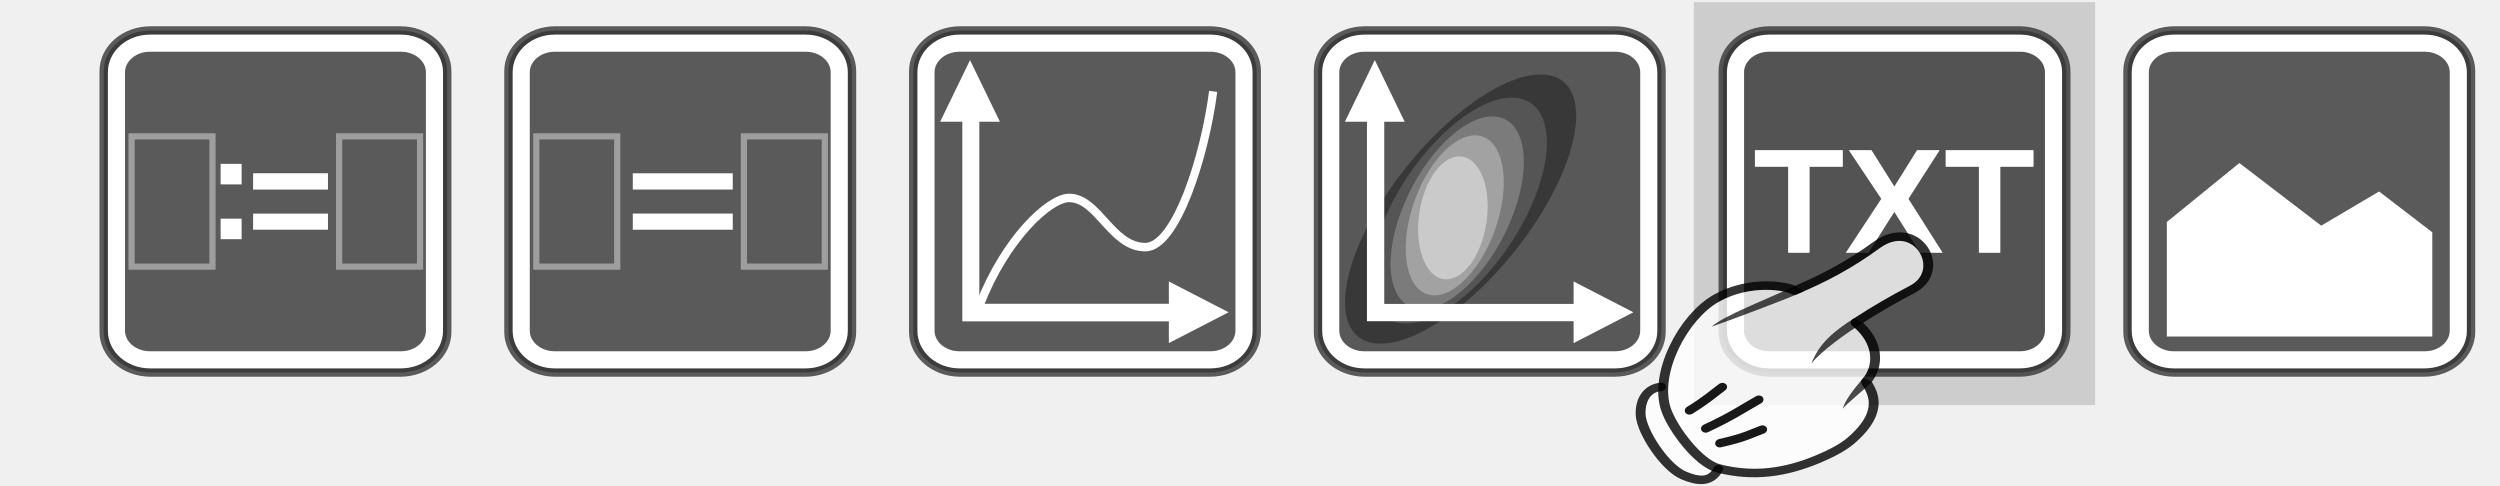
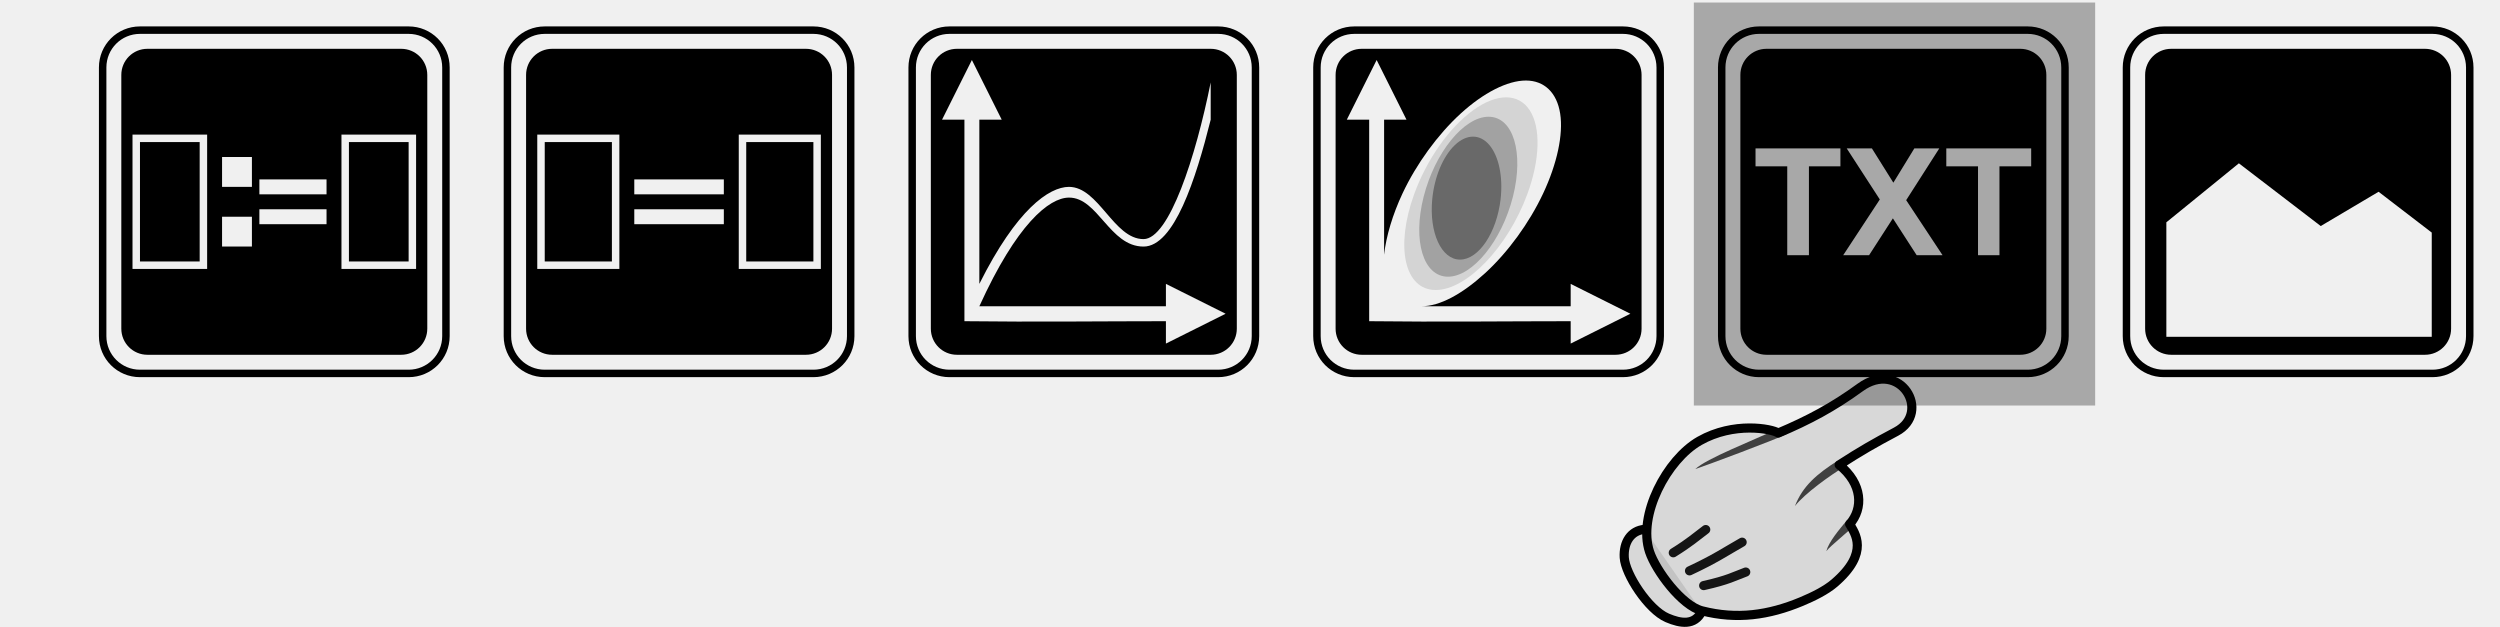
- <svg xmlns="http://www.w3.org/2000/svg" version="1.1" width="335" height="65" id="svg11300">
+ <svg xmlns="http://www.w3.org/2000/svg" id="svg11300" height="84" width="335" version="1.1">
  <defs id="defs3" />
-   <rect width="53.779" height="54" rx="0" ry="0" x="226.975" y="0.281" id="rect3644" style="fill:#cdcdcd;fill-opacity:1;stroke:none" />
-   <g transform="translate(12.83047,1.000721)" id="g3139">
-     <rect width="46.014" height="45.816" rx="6.265" ry="5.442" x="1.074" y="3.092" id="rect11518" style="color:#000000;fill:#353535;fill-opacity:0.8;fill-rule:evenodd;stroke:#353535;stroke-width:1.146;stroke-linejoin:bevel;stroke-miterlimit:10;stroke-opacity:0.8" />
-     <rect width="42.613" height="42.43" rx="4.487" ry="3.898" x="2.775" y="4.785" id="rect11528" style="color:#000000;fill:none;stroke:#ffffff;stroke-width:2.292;stroke-linejoin:bevel;stroke-miterlimit:10" />
-     <text x="14.814" y="31.049" id="text3080" xml:space="preserve" style="font-size:20px;font-style:normal;font-variant:normal;font-weight:bold;font-stretch:normal;text-align:start;line-height:125%;writing-mode:lr-tb;text-anchor:start;fill:#ffffff;fill-opacity:1;stroke:none;font-family:Arial;-inkscape-font-specification:Arial Bold">
-       <tspan x="14.814" y="31.049" id="tspan3082">:</tspan>
-     </text>
-     <text x="20.258" y="32.621" id="text3080-5" xml:space="preserve" style="font-size:20px;font-style:normal;font-variant:normal;font-weight:bold;font-stretch:normal;text-align:start;line-height:125%;writing-mode:lr-tb;text-anchor:start;fill:#ffffff;fill-opacity:1;stroke:none;font-family:Arial;-inkscape-font-specification:Arial Bold">
-       <tspan x="20.258" y="32.621" id="tspan3082-6">=</tspan>
-     </text>
-     <rect width="10.846" height="17.456" rx="5.034" ry="0" x="4.797" y="17.272" id="rect3926" style="opacity:0.9;fill:none;stroke:#ffffff;stroke-width:0.832;stroke-linecap:round;stroke-linejoin:miter;stroke-miterlimit:4;stroke-opacity:0.456;stroke-dasharray:none;stroke-dashoffset:0" />
-     <rect width="10.846" height="17.456" rx="5.034" ry="0" x="32.611" y="17.272" id="rect3926-3" style="opacity:0.9;fill:none;stroke:#ffffff;stroke-width:0.832;stroke-linecap:round;stroke-linejoin:miter;stroke-miterlimit:4;stroke-opacity:0.456;stroke-dasharray:none;stroke-dashoffset:0" />
+   <rect width="53.779" height="54" rx="0" ry="0" x="226.973" y="0.339" id="rect3644" style="fill:#000000;fill-opacity:0.302;stroke:none" />
+   <g transform="translate(12.75626,3.039916)" id="g11">
+     <path d="M 7,3.5 C 5.061,3.5 3.5,5.061 3.5,7 v 34 c 0,1.939 1.561,3.5 3.5,3.5 h 34 c 1.939,0 3.5,-1.561 3.5,-3.5 V 7 C 44.5,5.061 42.939,3.5 41,3.5 Z M 5,15 H 15 V 33 H 5 Z m 28,0 H 43 V 33 H 33 Z M 6,16 v 16 h 8 V 16 Z m 28,0 v 16 h 8 V 16 Z m -17,2 h 4 v 4 h -4 z m 5,3 h 9 v 2 h -9 z m 0,4 h 9 v 2 h -9 z m -5,1 h 4 v 4 h -4 z" id="rect11528-8-6" style="color:#000000;fill:#000000;fill-opacity:1;stroke:none" />
+     <path d="M 6,0.5 C 2.953,0.5 0.5,2.953 0.5,6 v 36 c 0,3.047 2.453,5.5 5.5,5.5 h 36 c 3.047,0 5.5,-2.453 5.5,-5.5 V 6 C 47.5,2.953 45.047,0.5 42,0.5 Z m 0,1 h 36 c 2.493,0 4.5,2.007 4.5,4.5 v 36 c 0,2.493 -2.007,4.5 -4.5,4.5 H 6 C 3.507,46.5 1.5,44.493 1.5,42 V 6 C 1.5,3.507 3.507,1.5 6,1.5 Z" id="rect11518-1" style="color:#000000;fill:#000000;fill-opacity:1;fill-rule:evenodd;stroke:none" />
  </g>
-   <g transform="translate(67.06875,3.000721)" id="g3149">
-     <rect width="46.014" height="45.816" rx="6.265" ry="5.442" x="1.074" y="1.092" id="rect11518-9" style="color:#000000;fill:#353535;fill-opacity:0.8;fill-rule:evenodd;stroke:#353535;stroke-width:1.146;stroke-linejoin:bevel;stroke-miterlimit:10;stroke-opacity:0.8" />
-     <rect width="42.613" height="42.43" rx="4.487" ry="3.898" x="2.775" y="2.785" id="rect11528-9" style="color:#000000;fill:none;stroke:#ffffff;stroke-width:2.292;stroke-linejoin:bevel;stroke-miterlimit:10" />
-     <text x="14.386" y="35.384" transform="scale(1.155537,0.8653985)" id="text3080-5-3" xml:space="preserve" style="font-size:23.111px;font-style:normal;font-variant:normal;font-weight:bold;font-stretch:normal;text-align:start;line-height:125%;writing-mode:lr-tb;text-anchor:start;fill:#ffffff;fill-opacity:1;stroke:none;font-family:Arial;-inkscape-font-specification:Arial Bold">
-       <tspan x="14.386" y="35.384" id="tspan3082-6-9">=</tspan>
-     </text>
-     <rect width="10.846" height="17.456" rx="5.034" ry="0" x="4.797" y="15.272" id="rect3926-5" style="opacity:0.9;fill:none;stroke:#ffffff;stroke-width:0.832;stroke-linecap:round;stroke-linejoin:miter;stroke-miterlimit:4;stroke-opacity:0.456;stroke-dasharray:none;stroke-dashoffset:0" />
-     <rect width="10.846" height="17.456" rx="5.034" ry="0" x="32.611" y="15.272" id="rect3926-3-9" style="opacity:0.9;fill:none;stroke:#ffffff;stroke-width:0.832;stroke-linecap:round;stroke-linejoin:miter;stroke-miterlimit:4;stroke-opacity:0.456;stroke-dasharray:none;stroke-dashoffset:0" />
+   <g id="g816" transform="translate(66.99426,3.039916)">
+     <path style="color:#000000;fill:#000000;fill-opacity:1;stroke:none" id="rect11528-8-4" d="M 7,3.5 C 5.061,3.5 3.5,5.061 3.5,7 v 34 c 0,1.939 1.561,3.5 3.5,3.5 h 34 c 1.939,0 3.5,-1.561 3.5,-3.5 V 7 C 44.5,5.061 42.939,3.5 41,3.5 Z M 5,15 H 16 V 33 H 5 Z m 27,0 H 43 V 33 H 32 Z M 6,16 v 16 h 9 V 16 Z m 27,0 v 16 h 9 V 16 Z m -15,5 h 12 v 2 H 18 Z m 0,4 h 12 v 2 H 18 Z" />
+     <path style="color:#000000;fill:#000000;fill-opacity:1;fill-rule:evenodd;stroke:none" id="rect11518" d="M 6,0.5 C 2.953,0.5 0.5,2.953 0.5,6 v 36 c 0,3.047 2.453,5.5 5.5,5.5 h 36 c 3.047,0 5.5,-2.453 5.5,-5.5 V 6 C 47.5,2.953 45.047,0.5 42,0.5 Z m 0,1 h 36 c 2.493,0 4.5,2.007 4.5,4.5 v 36 c 0,2.493 -2.007,4.5 -4.5,4.5 H 6 C 3.507,46.5 1.5,44.493 1.5,42 V 6 C 1.5,3.507 3.507,1.5 6,1.5 Z" />
  </g>
-   <g transform="translate(121.307,3.014216)" id="g3242">
-     <rect width="46.014" height="45.816" rx="6.265" ry="5.442" x="1.074" y="1.078" id="rect11518-8" style="color:#000000;fill:#353535;fill-opacity:0.8;fill-rule:evenodd;stroke:#353535;stroke-width:1.146;stroke-linejoin:bevel;stroke-miterlimit:10;stroke-opacity:0.8" />
-     <rect width="42.613" height="42.43" rx="4.487" ry="3.898" x="2.775" y="2.772" id="rect11528-2" style="color:#000000;fill:none;stroke:#ffffff;stroke-width:2.292;stroke-linejoin:bevel;stroke-miterlimit:10" />
-     <g transform="matrix(1.162038,0,0,1.203316,-0.5894232,-0.8727336)" id="g3916">
-       <path d="M 9.112,32.132 C 12.047,24.828 17.089,20.281 19.383,20.263 c 3.356,-0.026 4.891,5.478 8.804,5.478 3.527,0 6.847,-10.043 7.826,-17.346" id="path9990" style="fill:none;stroke:#ffffff;stroke-width:0.945px;stroke-opacity:1" />
-       <path d="m 8.067,8.836 0,24.192 26.832,0" id="path9988" style="fill:none;stroke:#ffffff;stroke-width:1.96" />
-       <path d="m 7.975,4.914 -3.446,6.862 6.891,0 -3.446,-6.862" id="path9992" style="fill:#ffffff;fill-rule:evenodd" />
-       <path d="m 37.792,32.995 -6.891,-3.431 0,6.862 6.891,-3.431" id="path9994" style="fill:#ffffff;fill-rule:evenodd" />
-     </g>
+   <g id="g816-7" transform="translate(121.2323,3.039916)">
+     <path style="color:#000000;fill:#000000;fill-opacity:1;stroke:none" id="rect11528-8-7" d="M 7,3.5 C 5.061,3.5 3.5,5.061 3.5,7 v 34 c 0,1.939 1.561,3.5 3.5,3.5 h 34 c 1.939,0 3.5,-1.561 3.5,-3.5 V 7 C 44.5,5.061 42.939,3.5 41,3.5 Z m 2,1.5 4,8 h -3 v 22 c 5,-10 9.334,-12.979 12,-13 4,0 6,7 10,7 3.416,0 7,-11 9,-21 v 5 C 39,21 36.099,30 32,30 27.453,30 25.9,23.407 22,23.438 19.334,23.458 15,27 10,38 h 25 v -3 l 8,4 -8,4 V 40 C 26.923,40.002 17.389,40.12 8,40 V 13 H 5 Z" />
+     <path style="color:#000000;fill:#000000;fill-opacity:1;fill-rule:evenodd;stroke:none" id="rect11518-5" d="M 6,0.5 C 2.953,0.5 0.5,2.953 0.5,6 v 36 c 0,3.047 2.453,5.5 5.5,5.5 h 36 c 3.047,0 5.5,-2.453 5.5,-5.5 V 6 C 47.5,2.953 45.047,0.5 42,0.5 Z m 0,1 h 36 c 2.493,0 4.5,2.007 4.5,4.5 v 36 c 0,2.493 -2.007,4.5 -4.5,4.5 H 6 C 3.507,46.5 1.5,44.493 1.5,42 V 6 C 1.5,3.507 3.507,1.5 6,1.5 Z" />
  </g>
-   <g transform="translate(175.5453,3.014216)" id="g3345">
-     <path d="m 26,29.076 a 10.381,18.076 0 1 1 -20.763,0 10.381,18.076 0 1 1 20.763,0 z" transform="matrix(1.076326,0,-0.5934177,0.9978903,20.61734,-4.014929)" id="path2911" style="fill:#353535;fill-opacity:0.843;stroke:none" />
-     <rect width="46.014" height="45.816" rx="6.265" ry="5.442" x="1.074" y="1.078" id="rect11518-7" style="color:#000000;fill:#323232;fill-opacity:0.8;fill-rule:evenodd;stroke:#353535;stroke-width:1.146;stroke-linejoin:bevel;stroke-miterlimit:10;stroke-opacity:0.8" />
-     <path d="m 26,29.076 a 10.381,18.076 0 1 1 -20.763,0 10.381,18.076 0 1 1 20.763,0 z" transform="matrix(0.9088726,0,-0.3932702,0.836996,17.1642,0.8649529)" id="path2911-3" style="fill:#5a5a5a;fill-opacity:0.843;stroke:none" />
-     <path d="m 26,29.076 a 10.381,18.076 0 1 1 -20.763,0 10.381,18.076 0 1 1 20.763,0 z" transform="matrix(0.7301465,0,-0.2609687,0.7140775,15.90574,4.734754)" id="path2911-3-5" style="fill:#828282;fill-opacity:0.843;stroke:none" />
-     <path d="m 26,29.076 a 10.381,18.076 0 1 1 -20.763,0 10.381,18.076 0 1 1 20.763,0 z" transform="matrix(0.5761732,0,-0.1504096,0.5929307,14.76545,8.601075)" id="path2911-3-5-0-5" style="fill:#aaaaaa;fill-opacity:0.843;stroke:none" />
-     <path d="m 26,29.076 a 10.381,18.076 0 1 1 -20.763,0 10.381,18.076 0 1 1 20.763,0 z" transform="matrix(0.4411507,0,-0.04811202,0.4557463,13.64951,12.9256)" id="path2911-3-5-0" style="fill:#d2d2d2;fill-opacity:0.843;stroke:none" />
-     <rect width="42.613" height="42.43" rx="4.487" ry="3.898" x="2.775" y="2.772" id="rect11528-1" style="color:#000000;fill:none;stroke:#ffffff;stroke-width:2.292;stroke-linejoin:bevel;stroke-miterlimit:10" />
-     <path d="m 8.785,9.76 0,29.11 31.179,0" id="path9988-8" style="fill:none;stroke:#ffffff;stroke-width:2.317" />
-     <path d="m 8.678,5.041 -4.004,8.257 8.008,0 -4.004,-8.257" id="path9992-3" style="fill:#ffffff;fill-rule:evenodd" />
-     <path d="m 43.326,38.831 -8.008,-4.128 0,8.257 8.008,-4.128" id="path9994-1" style="fill:#ffffff;fill-rule:evenodd" />
+   <g id="g822" transform="translate(175.4703,3.039916)">
+     <path style="color:#000000;fill:#000000;fill-opacity:1;stroke:none" id="rect11528-8-48" d="M 7,3.5 C 5.061,3.5 3.5,5.061 3.5,7 v 34 c 0,1.939 1.561,3.5 3.5,3.5 h 34 c 1.939,0 3.5,-1.561 3.5,-3.5 V 7 C 44.5,5.061 42.939,3.5 41,3.5 Z M 9,5 13,13 H 10 V 31.094 C 10.27,28.6 11.165,25.65 12.469,22.875 14.33,18.914 17.187,14.988 20.25,12.188 23.313,9.387 26.53,7.75 29,7.75 c 2.47,0 4.163,1.637 4.594,4.438 0.431,2.801 -0.42,6.727 -2.281,10.688 -1.861,3.961 -4.719,7.887 -7.781,10.688 C 20.469,36.363 17.47,38 15,38 h 20 v -3 l 8,4 -8,4 V 40 C 26.923,40.002 17.389,40.12 8,40 V 13 H 5 Z m 6,33 z m -5,-6.906 z" />
+     <path style="color:#000000;fill:#000000;fill-opacity:1;fill-rule:evenodd;stroke:none" id="rect11518-12" d="M 6,0.5 C 2.953,0.5 0.5,2.953 0.5,6 v 36 c 0,3.047 2.453,5.5 5.5,5.5 h 36 c 3.047,0 5.5,-2.453 5.5,-5.5 V 6 C 47.5,2.953 45.047,0.5 42,0.5 Z m 0,1 h 36 c 2.493,0 4.5,2.007 4.5,4.5 v 36 c 0,2.493 -2.007,4.5 -4.5,4.5 H 6 C 3.507,46.5 1.5,44.493 1.5,42 V 6 C 1.5,3.507 3.507,1.5 6,1.5 Z" />
+     <path style="fill:#000000;fill-opacity:0.118;stroke:none" id="path2911-3-5-8" d="m 29.19,22.976 a 6.954,14.07 27.244 0 1 -15.16,0 6.954,14.07 27.244 1 1 15.16,0 z" />
+     <path style="fill:#000000;fill-opacity:0.235;stroke:none" id="path2911-3-5-0-5-9" d="m 27.261,23.32 a 5.729,11.19 19.552 0 1 -11.963,0 5.729,11.19 19.552 1 1 11.963,0 z" />
+     <path style="fill:#000000;fill-opacity:0.353;stroke:none" id="path2911-3-5-0-3" d="m 25.609,23.656 a 4.544,8.304 8.627 0 1 -9.159,0 4.544,8.304 8.627 1 1 9.159,0 z" />
  </g>
-   <g transform="translate(229.8649,3.000721)" id="g3448">
-     <rect width="46.014" height="45.816" rx="6.265" ry="5.442" x="0.993" y="1.092" id="rect11518-6" style="color:#000000;fill:#353535;fill-opacity:0.8;fill-rule:evenodd;stroke:#353535;stroke-width:1.146;stroke-linejoin:bevel;stroke-miterlimit:10;stroke-opacity:0.8" />
-     <rect width="42.613" height="42.43" rx="4.487" ry="3.898" x="2.693" y="2.785" id="rect11528-21" style="color:#000000;fill:none;stroke:#ffffff;stroke-width:2.292;stroke-linejoin:bevel;stroke-miterlimit:10" />
-     <text x="5.074" y="30.88" id="text3080-4" xml:space="preserve" style="font-size:20px;font-style:normal;font-variant:normal;font-weight:bold;font-stretch:normal;text-align:start;line-height:125%;writing-mode:lr-tb;text-anchor:start;fill:#ffffff;fill-opacity:1;stroke:none;font-family:Arial;-inkscape-font-specification:Arial Bold">
-       <tspan x="5.074" y="30.88" id="tspan3082-5">TXT</tspan>
-     </text>
+   <g transform="translate(-29.89348,-68.93611)" id="g914">
+     <path style="color:#000000;fill:#000000;fill-opacity:1;stroke:none" id="rect11528-8-8" d="m 266.603,75.476 c -1.939,0 -3.5,1.561 -3.5,3.5 v 34 c 0,1.939 1.561,3.5 3.5,3.5 h 34 c 1.939,0 3.5,-1.561 3.5,-3.5 V 78.976 c 0,-1.939 -1.561,-3.5 -3.5,-3.5 z m -1.469,13.344 h 11.375 v 2.406 h -4.219 v 11.906 h -2.906 V 91.226 h -4.25 z m 12.219,0 h 3.375 l 2.875,4.594 2.812,-4.594 h 3.344 l -4.438,6.938 4.875,7.375 h -3.469 l -3.188,-4.938 -3.188,4.938 h -3.469 l 4.906,-7.469 z m 13.344,0 h 11.375 v 2.406 h -4.25 v 11.906 h -2.875 V 91.226 h -4.25 z" />
+     <path style="color:#000000;fill:#000000;fill-opacity:1;fill-rule:evenodd;stroke:none" id="rect11518-0" d="m 265.603,72.476 c -3.047,0 -5.5,2.453 -5.5,5.5 v 36 c 0,3.047 2.453,5.5 5.5,5.5 h 36 c 3.047,0 5.5,-2.453 5.5,-5.5 V 77.976 c 0,-3.047 -2.453,-5.5 -5.5,-5.5 z m 0,1 h 36 c 2.493,0 4.5,2.007 4.5,4.5 v 36 c 0,2.493 -2.007,4.5 -4.5,4.5 h -36 c -2.493,0 -4.5,-2.007 -4.5,-4.5 V 77.976 c 0,-2.493 2.007,-4.5 4.5,-4.5 z" />
  </g>
-   <g transform="translate(284.0219,3.000721)" id="g3525">
-     <rect width="46.014" height="45.816" rx="6.265" ry="5.442" x="1.074" y="1.092" id="rect11518-4" style="color:#000000;fill:#353535;fill-opacity:0.8;fill-rule:evenodd;stroke:#353535;stroke-width:1.146;stroke-linejoin:bevel;stroke-miterlimit:10;stroke-opacity:0.8" />
-     <rect width="42.613" height="42.43" rx="4.487" ry="3.898" x="2.775" y="2.785" id="rect11528-8" style="color:#000000;fill:none;stroke:#ffffff;stroke-width:2.292;stroke-linejoin:bevel;stroke-miterlimit:10" />
-     <polygon points="226.755,443.662 220.074,438.766 212.808,442.867 202.527,435.355 193.422,442.424 193.422,456.162 226.755,456.162 " transform="matrix(1.067119,0,0,1.117301,-200.0693,-467.5764)" id="polygon5611" style="fill:#ffffff;fill-opacity:1" />
+   <g id="g816-8" transform="translate(283.9473,3.039916)">
+     <path style="color:#000000;fill:#000000;fill-opacity:1;stroke:none" id="rect11528-8-62" d="M 7,3.5 C 5.061,3.5 3.5,5.061 3.5,7 v 34 c 0,1.939 1.561,3.5 3.5,3.5 h 34 c 1.939,0 3.5,-1.561 3.5,-3.5 V 7 C 44.5,5.061 42.939,3.5 41,3.5 Z m 9.062,15.344 10.969,8.406 7.75,-4.594 7.125,5.469 V 42.094 H 6.344 V 26.75 Z" />
+     <path style="color:#000000;fill:#000000;fill-opacity:1;fill-rule:evenodd;stroke:none" id="rect11518-8" d="M 6,0.5 C 2.953,0.5 0.5,2.953 0.5,6 v 36 c 0,3.047 2.453,5.5 5.5,5.5 h 36 c 3.047,0 5.5,-2.453 5.5,-5.5 V 6 C 47.5,2.953 45.047,0.5 42,0.5 Z m 0,1 h 36 c 2.493,0 4.5,2.007 4.5,4.5 v 36 c 0,2.493 -2.007,4.5 -4.5,4.5 H 6 C 3.507,46.5 1.5,44.493 1.5,42 V 6 C 1.5,3.507 3.507,1.5 6,1.5 Z" />
  </g>
-   <g transform="matrix(0.1819176,0.2233643,-0.2695849,0.1708351,501.3043,-139.2022)" id="g3915-6-3-7">
-     <path d="m 89.471,1065.9 c 3.727,6.126 -0.484,10.049 -6.16,12.947 -8.03,4.099 -27.898,2.102 -34.7,-2.014 -6.243,-3.777 -9.013,-9.35 -6.04,-14.184" id="path3894-6-5-0" style="opacity:0.8;fill:#ffffff;stroke:#000000;stroke-width:4.061;stroke-linecap:round;stroke-linejoin:round" />
-     <path d="m 21.354,1021 c -0.857,15.682 13.892,40.298 31.364,46.018 9.022,2.954 29.326,3.846 36.494,-1.431 12.273,-9.037 18.48,-20.686 21.285,-35.088 0.994,-5.105 1.707,-10.986 0.957,-15.702 -3.19,-20.064 -14.951,-20.048 -19.514,-20.76 -2.727,-8.725 -12.699,-15.044 -26.068,-12.391 -0.103,-10.746 0.226,-17.365 1.112,-27.536 1.483,-17.013 -27.986,-20.845 -26.491,-0.012 1.018,14.187 0.027,25.675 -2.499,39 -3.45,1.038 -15.746,11.529 -16.641,27.901 z" id="path3112-2-1-9" style="opacity:0.8;fill:#ffffff;fill-opacity:1;stroke:#000000;stroke-width:4.061;stroke-linecap:round;stroke-linejoin:round;stroke-opacity:1" />
-     <path d="m 63.838,981.04 c 0.031,10.253 1.215,18.225 7.226,26.105 -2.509,-6.575 -3.369,-19.666 -3.177,-27.939 z" id="path3882-6-0-9" style="text-indent:0;text-transform:none;block-progression:tb;opacity:0.7;color:#000000" />
-     <path d="m 93.471,992.23 -3.809,1.486 c 1.929,5.577 4.051,11.842 7.114,15.183 -1.08,-2.605 -2.077,-11.978 -3.305,-16.669 z" id="path3884-6-5-0" style="text-indent:0;text-transform:none;block-progression:tb;opacity:0.7;color:#000000" />
-     <path d="m 79.642,1058.3 c 4.037,-9.678 3.976,-12.465 5.195,-17.405" id="path3886-8-8-3" style="opacity:0.9;fill:none;stroke:#000000;stroke-width:4.061;stroke-linecap:round;stroke-linejoin:round" />
-     <path d="m 70.26,1059 c 1.692,-11.475 1.424,-17.152 1.855,-24.898" id="path3888-4-1-5" style="opacity:0.9;fill:none;stroke:#000000;stroke-width:4.061;stroke-linecap:round;stroke-linejoin:round" />
-     <path d="m 59.041,1059.5 c 0.097,-7.981 -0.599,-11.754 -1.049,-16.831" id="path3890-1-7-5" style="opacity:0.9;fill:none;stroke:#000000;stroke-width:4.061;stroke-linecap:round;stroke-linejoin:round" />
-     <path d="m 36.249,991.71 c -1.703,12.092 -6.197,31.682 -4.811,38.213 1.185,-3.99 8.356,-33.636 9.133,-39.703 z" id="path3892-0-5-3" style="text-indent:0;text-transform:none;block-progression:tb;opacity:0.7;color:#000000" />
+   <g transform="translate(-119.8508,-35.80982)" id="g1650-3">
+     <path d="m 347.881,117.772 c -0.974,1.879 -2.797,1.609 -4.611,0.836 -2.566,-1.093 -5.642,-5.872 -5.77,-8.095 -0.117,-2.04 0.881,-3.61 2.725,-3.772" id="path3894-6-5-0-6" style="opacity:1;fill:#000000;fill-opacity:0.1;stroke:#000000;stroke-width:1.227;stroke-linecap:round;stroke-linejoin:round" />
+     <path d="m 347.594,94.886 c -4.384,2.488 -8.337,9.987 -6.7,14.867 0.845,2.52 4.298,7.207 7.025,7.907 4.669,1.198 8.938,0.594 13.331,-1.24 1.557,-0.65 3.272,-1.496 4.407,-2.469 4.829,-4.14 2.685,-6.764 2.047,-7.905 1.856,-2.1 1.745,-5.407 -1.402,-7.939 2.878,-1.859 4.722,-2.916 7.626,-4.456 4.856,-2.575 0.528,-9.812 -4.816,-5.919 -3.639,2.651 -6.917,4.392 -10.968,6.104 -0.907,-0.593 -5.973,-1.548 -10.549,1.049 z" id="path3112-2-1-9-7" style="opacity:1;fill:#060606;fill-opacity:0.1;stroke:#000000;stroke-width:1.227;stroke-linecap:round;stroke-linejoin:round;stroke-opacity:1" />
+     <path d="m 366.095,97.549 c -2.758,1.758 -4.692,3.385 -5.723,6.074 1.316,-1.684 4.689,-4.112 6.954,-5.483 z" id="path3882-6-0-9-5" style="color:#000000;text-indent:0;text-transform:none;opacity:0.7;stroke-width:0.302" />
+     <path d="m 368.469,106.08 -1.094,-0.597 c -1.153,1.384 -2.455,2.928 -2.799,4.183 0.506,-0.686 2.851,-2.51 3.893,-3.586 z" id="path3884-6-5-0-3" style="color:#000000;text-indent:0;text-transform:none;opacity:0.7;stroke-width:0.302" />
+     <path d="m 348.142,114.278 c 3.344,-0.752 4.084,-1.241 5.637,-1.813" id="path3886-8-8-3-5" style="opacity:0.9;fill:none;stroke:#000000;stroke-width:1.227;stroke-linecap:round;stroke-linejoin:round" />
+     <path d="m 346.246,112.302 c 3.401,-1.582 4.883,-2.612 7.05,-3.839" id="path3888-4-1-5-6" style="opacity:0.9;fill:none;stroke:#000000;stroke-width:1.227;stroke-linecap:round;stroke-linejoin:round" />
+     <path d="m 344.071,109.881 c 2.169,-1.342 3.06,-2.142 4.347,-3.11" id="path3890-1-7-5-2" style="opacity:0.9;fill:none;stroke:#000000;stroke-width:1.227;stroke-linecap:round;stroke-linejoin:round" />
+     <path d="m 358.199,93.21 c -3.57,1.685 -9.668,4.028 -11.177,5.454 1.291,-0.417 10.588,-3.88 12.365,-4.743 z" id="path3892-0-5-3-9" style="color:#000000;text-indent:0;text-transform:none;opacity:0.7;stroke-width:0.302" />
  </g>
</svg>
